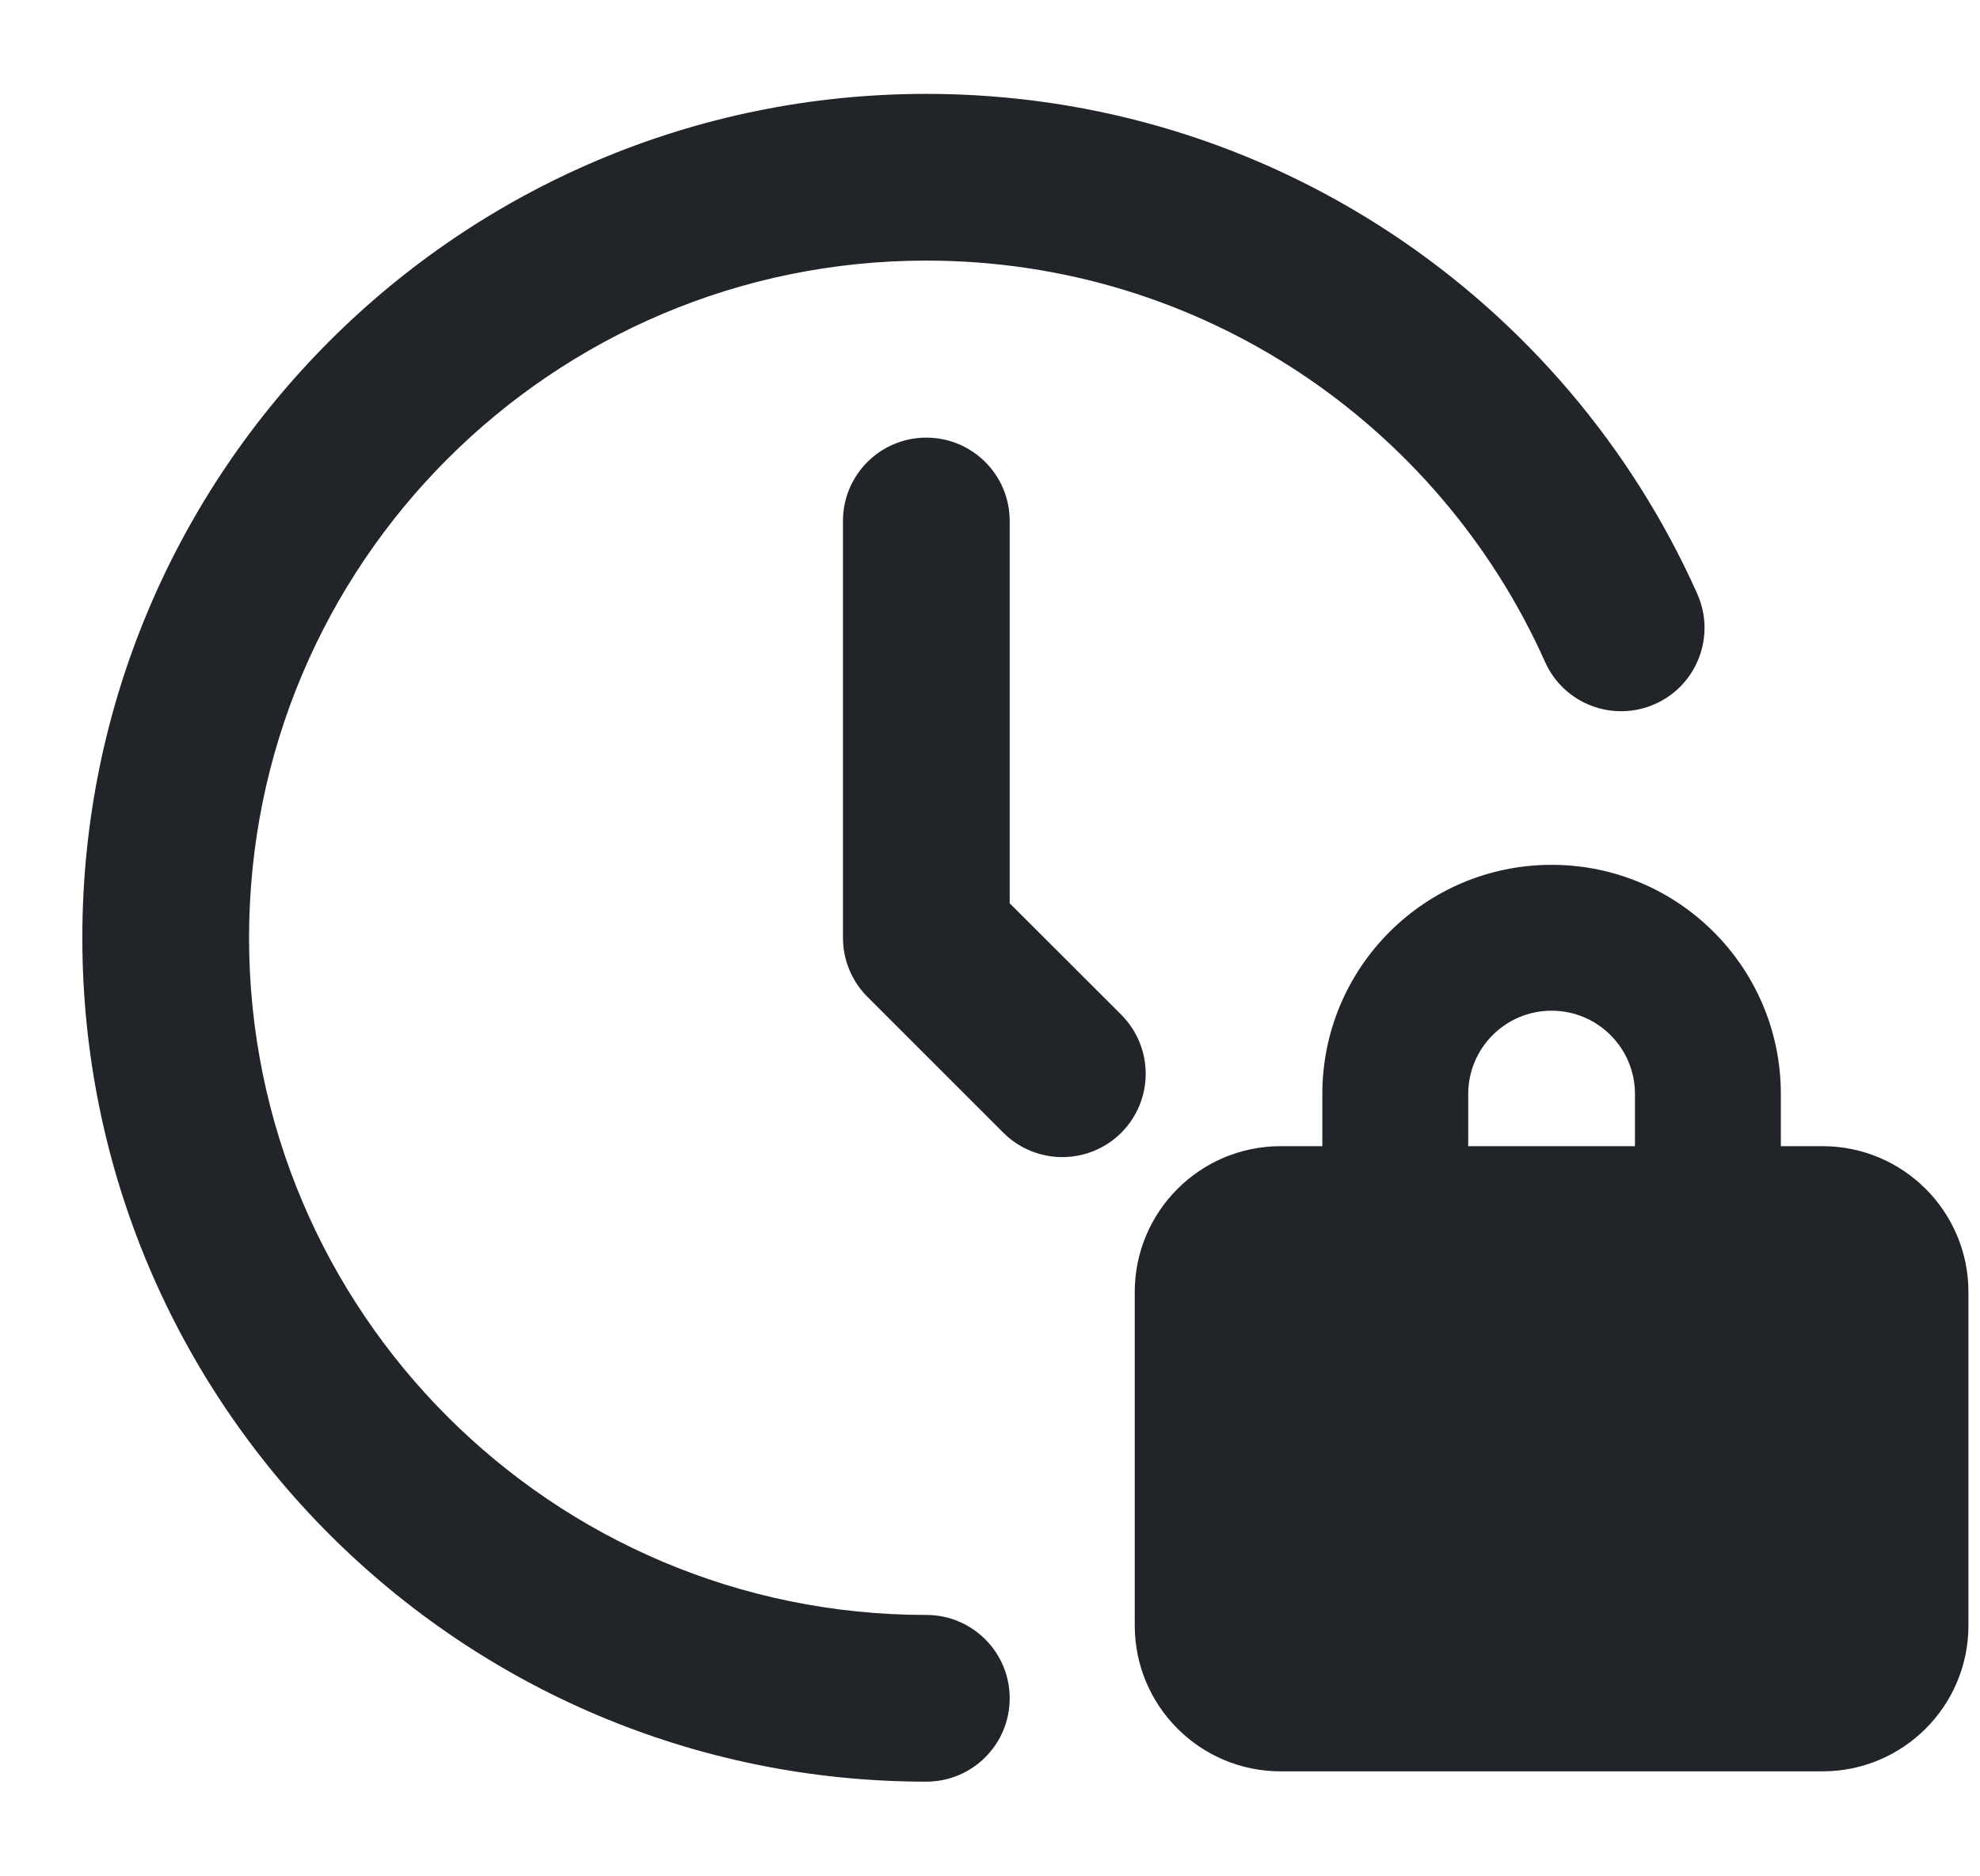
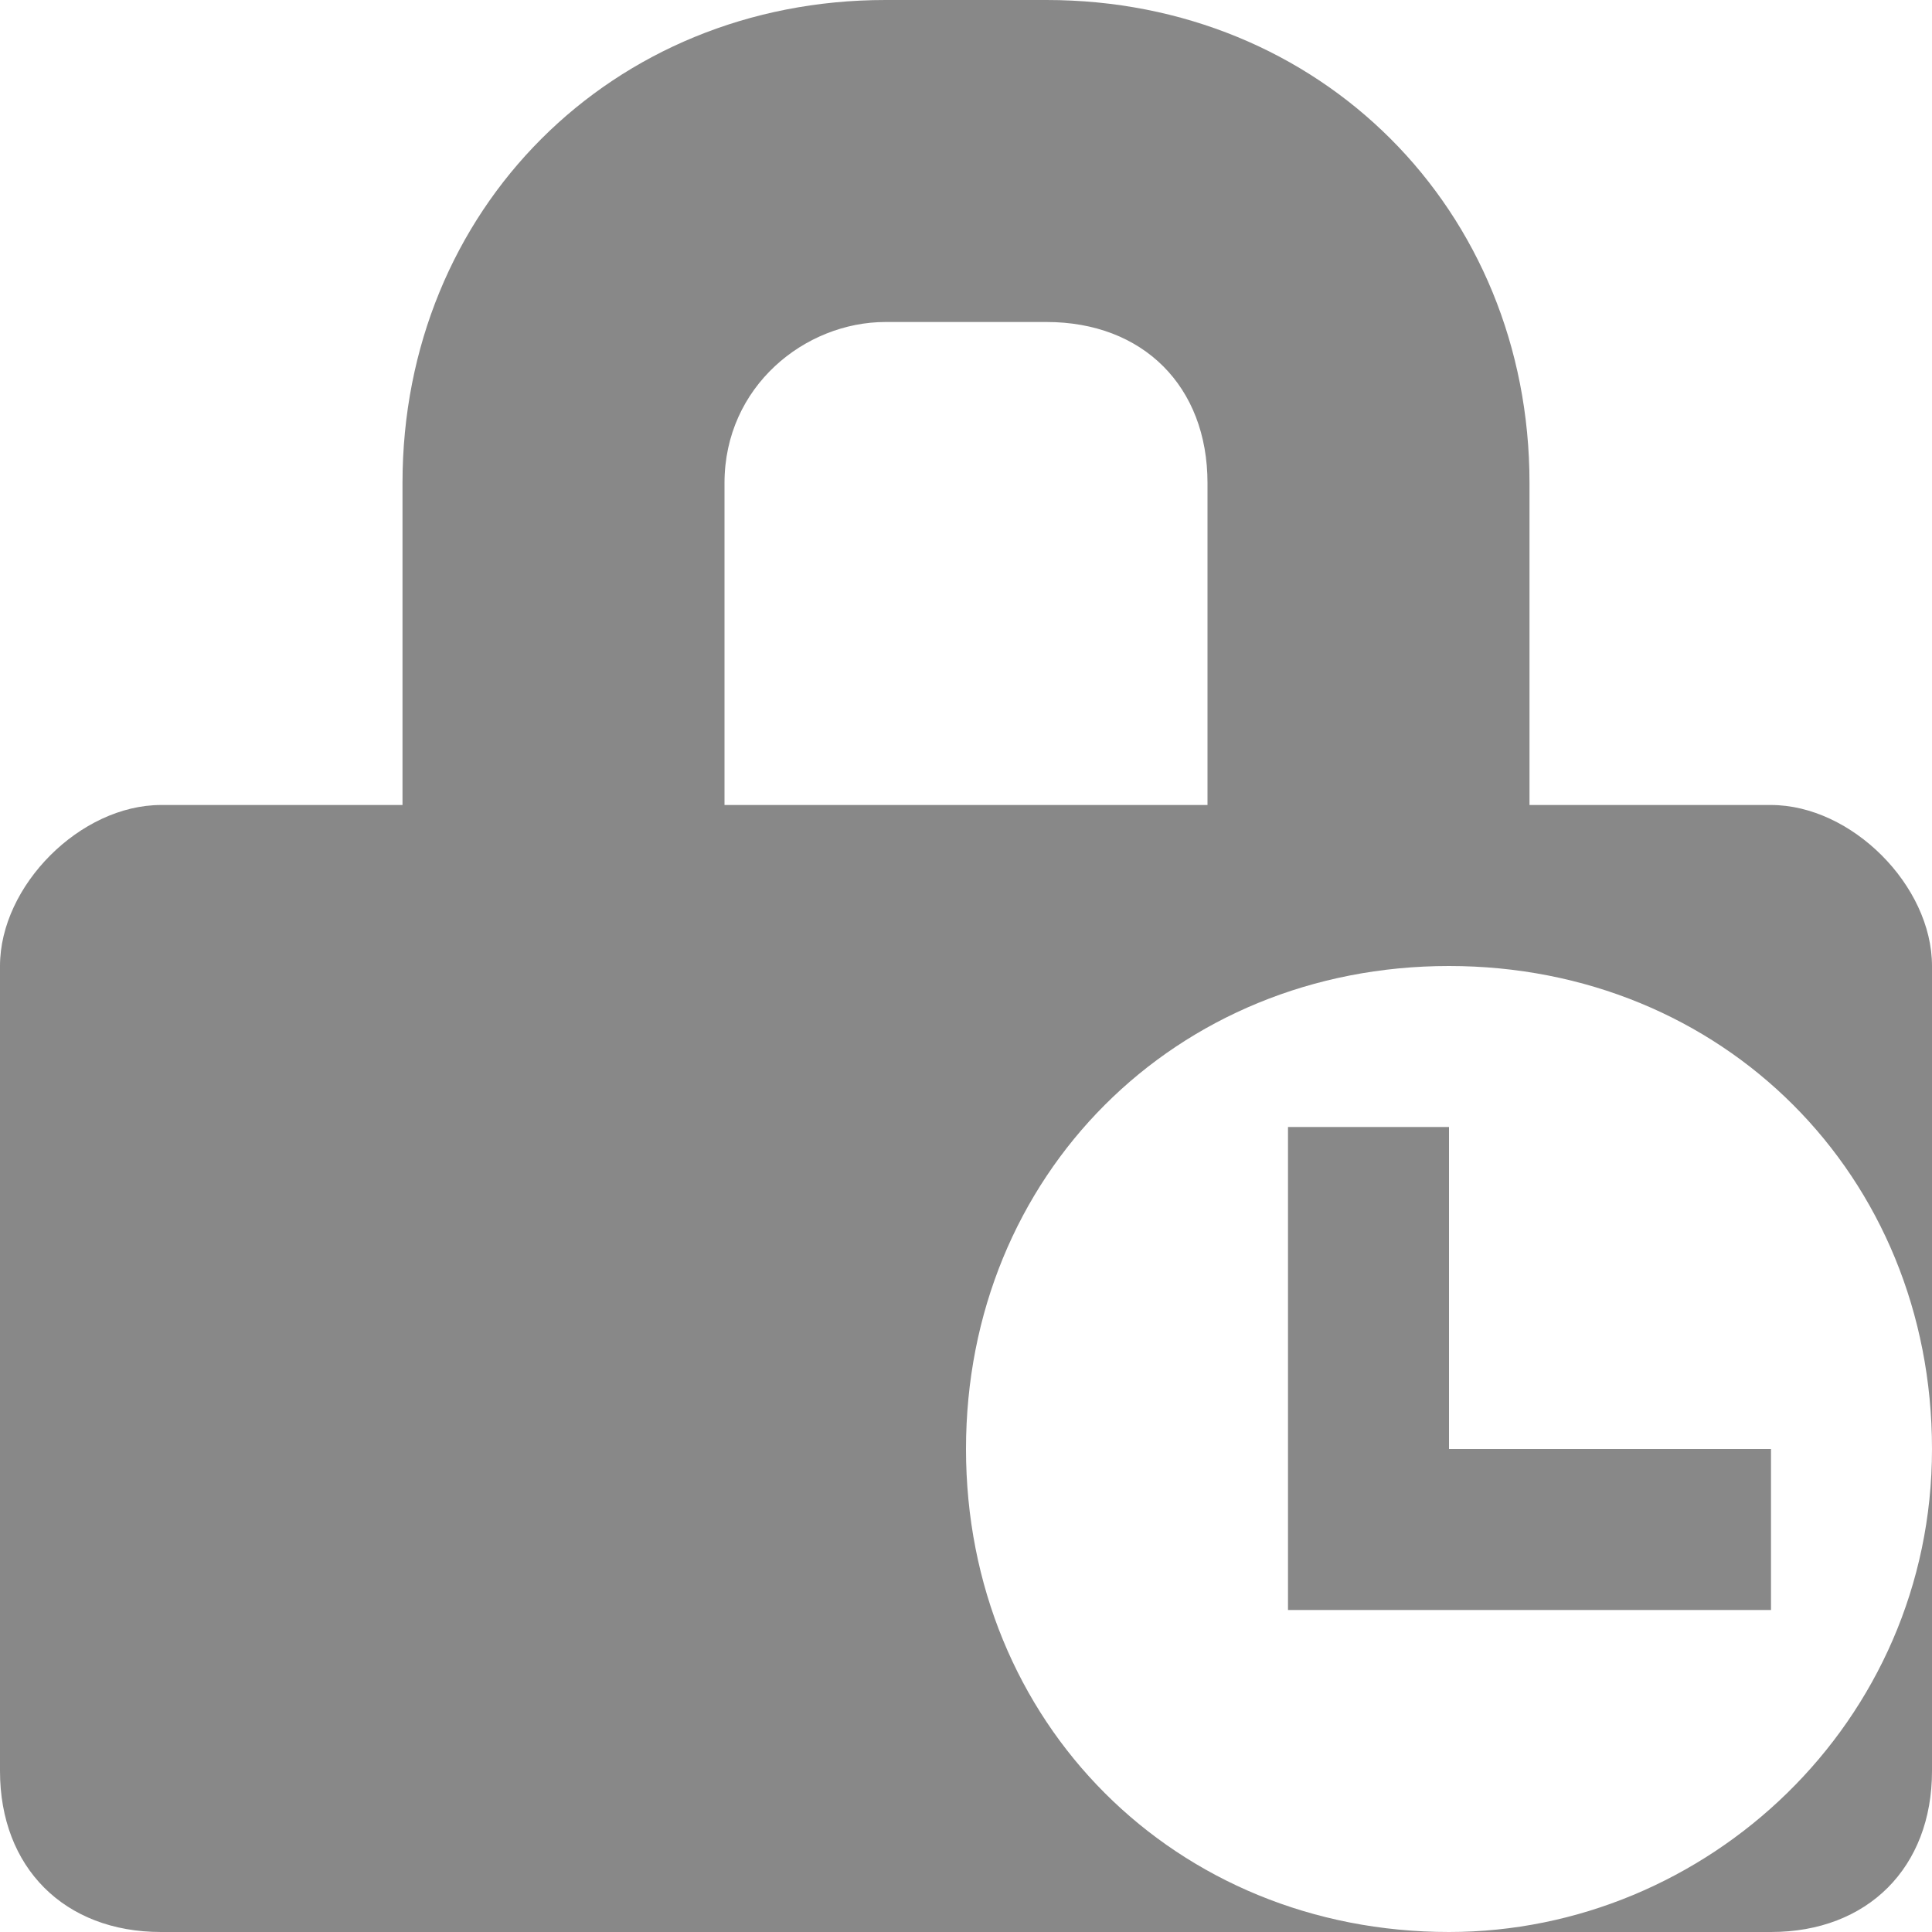
- <svg xmlns="http://www.w3.org/2000/svg" viewBox="0 0 19 18" fill="none" preserveAspectRatio="xMinYMid meet">
-   <path fill-rule="evenodd" clip-rule="evenodd" d="M8.889 2.501C5.3 2.501 2.39 5.411 2.39 9C2.39 12.589 5.3 15.499 8.889 15.499C9.331 15.499 9.689 15.857 9.689 16.299C9.689 16.741 9.331 17.099 8.889 17.099C4.416 17.099 0.79 13.473 0.79 9C0.79 4.527 4.416 0.901 8.889 0.901C12.188 0.901 15.024 2.873 16.287 5.699C16.467 6.103 16.286 6.576 15.883 6.756C15.479 6.936 15.006 6.756 14.826 6.352C13.811 4.081 11.534 2.501 8.889 2.501ZM8.889 4.2C9.331 4.2 9.689 4.558 9.689 5V8.669L10.76 9.739C11.072 10.052 11.072 10.558 10.76 10.871C10.447 11.183 9.941 11.183 9.628 10.871L8.323 9.566C8.173 9.416 8.089 9.212 8.089 9V5C8.089 4.558 8.447 4.2 8.889 4.2ZM12.689 10.5C12.689 9.285 13.674 8.3 14.889 8.3C16.104 8.3 17.089 9.285 17.089 10.5V11H17.489C18.262 11 18.889 11.627 18.889 12.4V15.6C18.889 16.373 18.262 17 17.489 17H12.289C11.516 17 10.889 16.373 10.889 15.6V12.4C10.889 11.627 11.516 11 12.289 11H12.689V10.5ZM15.689 10.5V11H14.089V10.5C14.089 10.058 14.447 9.7 14.889 9.7C15.331 9.7 15.689 10.058 15.689 10.5Z" fill="#212529" />
+ <svg xmlns="http://www.w3.org/2000/svg" width="12" height="12" viewBox="0 0 12 12" preserveAspectRatio="xMinYMid meet" overflow="visible">
+   <path d="M6.5 0h-1c-1.7 0-3 1.3-3 3v2H1c-.5 0-1 .5-1 1v5c0 .6.4 1 1 1h10c.6 0 1-.4 1-1V9c0 1.7-1.4 3-3 3-1.7 0-3-1.3-3-3s1.3-3 3-3 3 1.3 3 3V6c0-.5-.5-1-1-1H9.5V3c0-1.7-1.3-3-3-3zm1 3v2h-3V3c0-.6.5-1 1-1h1c.6 0 1 .4 1 1zM11 9v1H8V7h1v2h2z" fill="#888" />
</svg>
